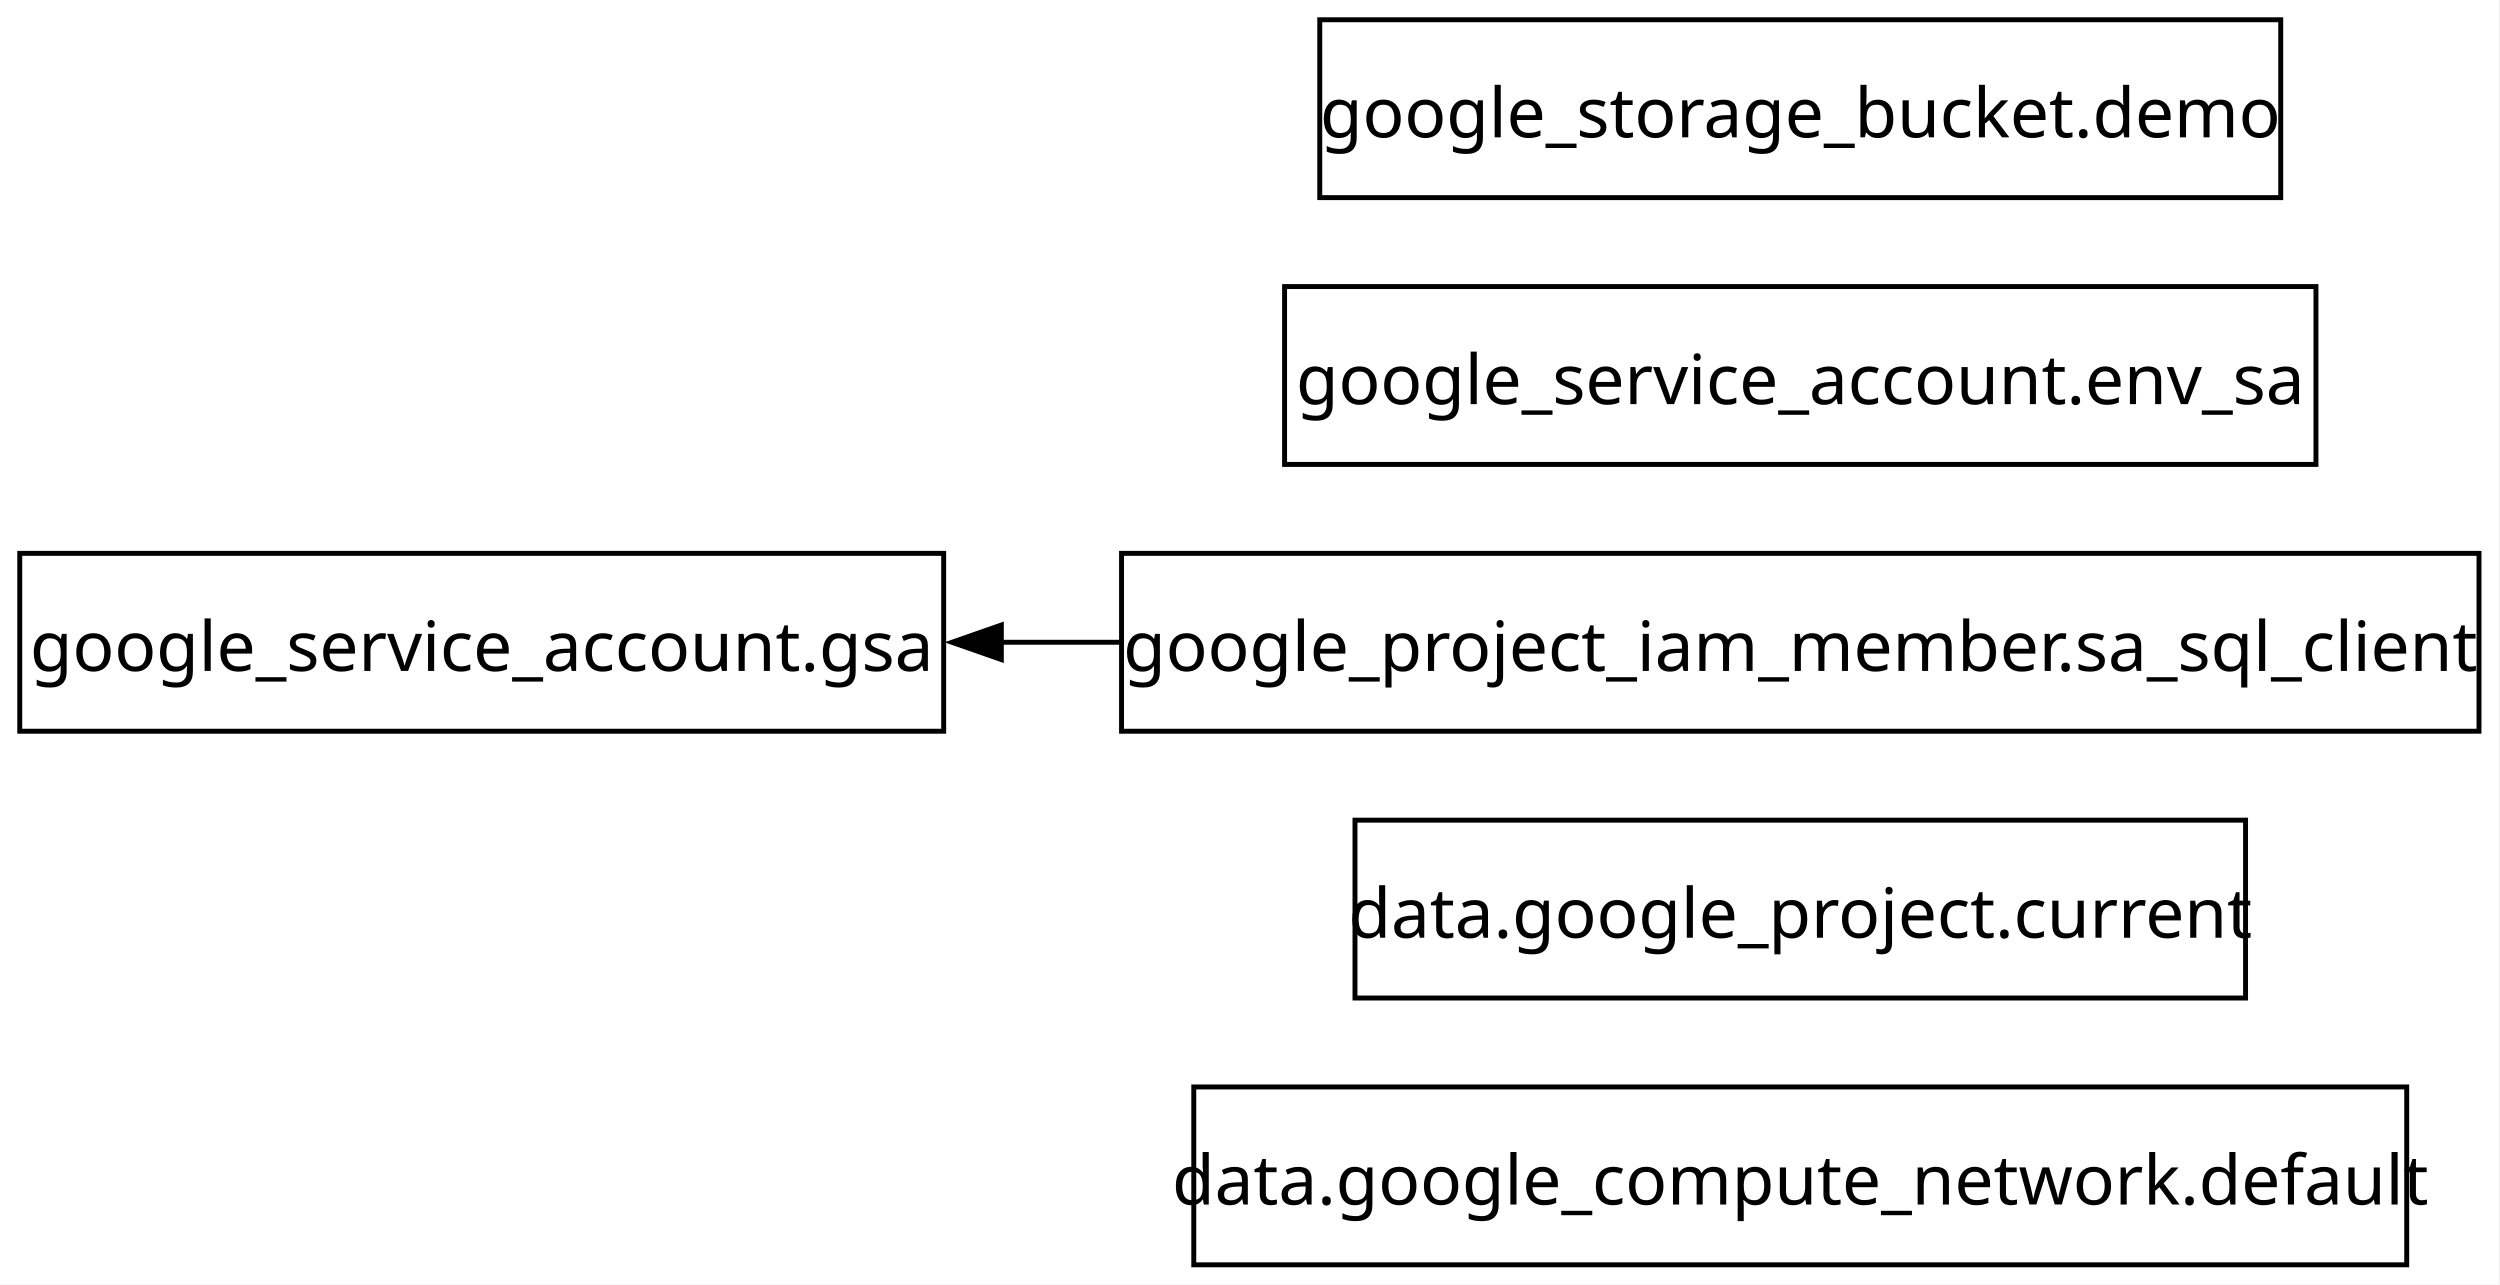
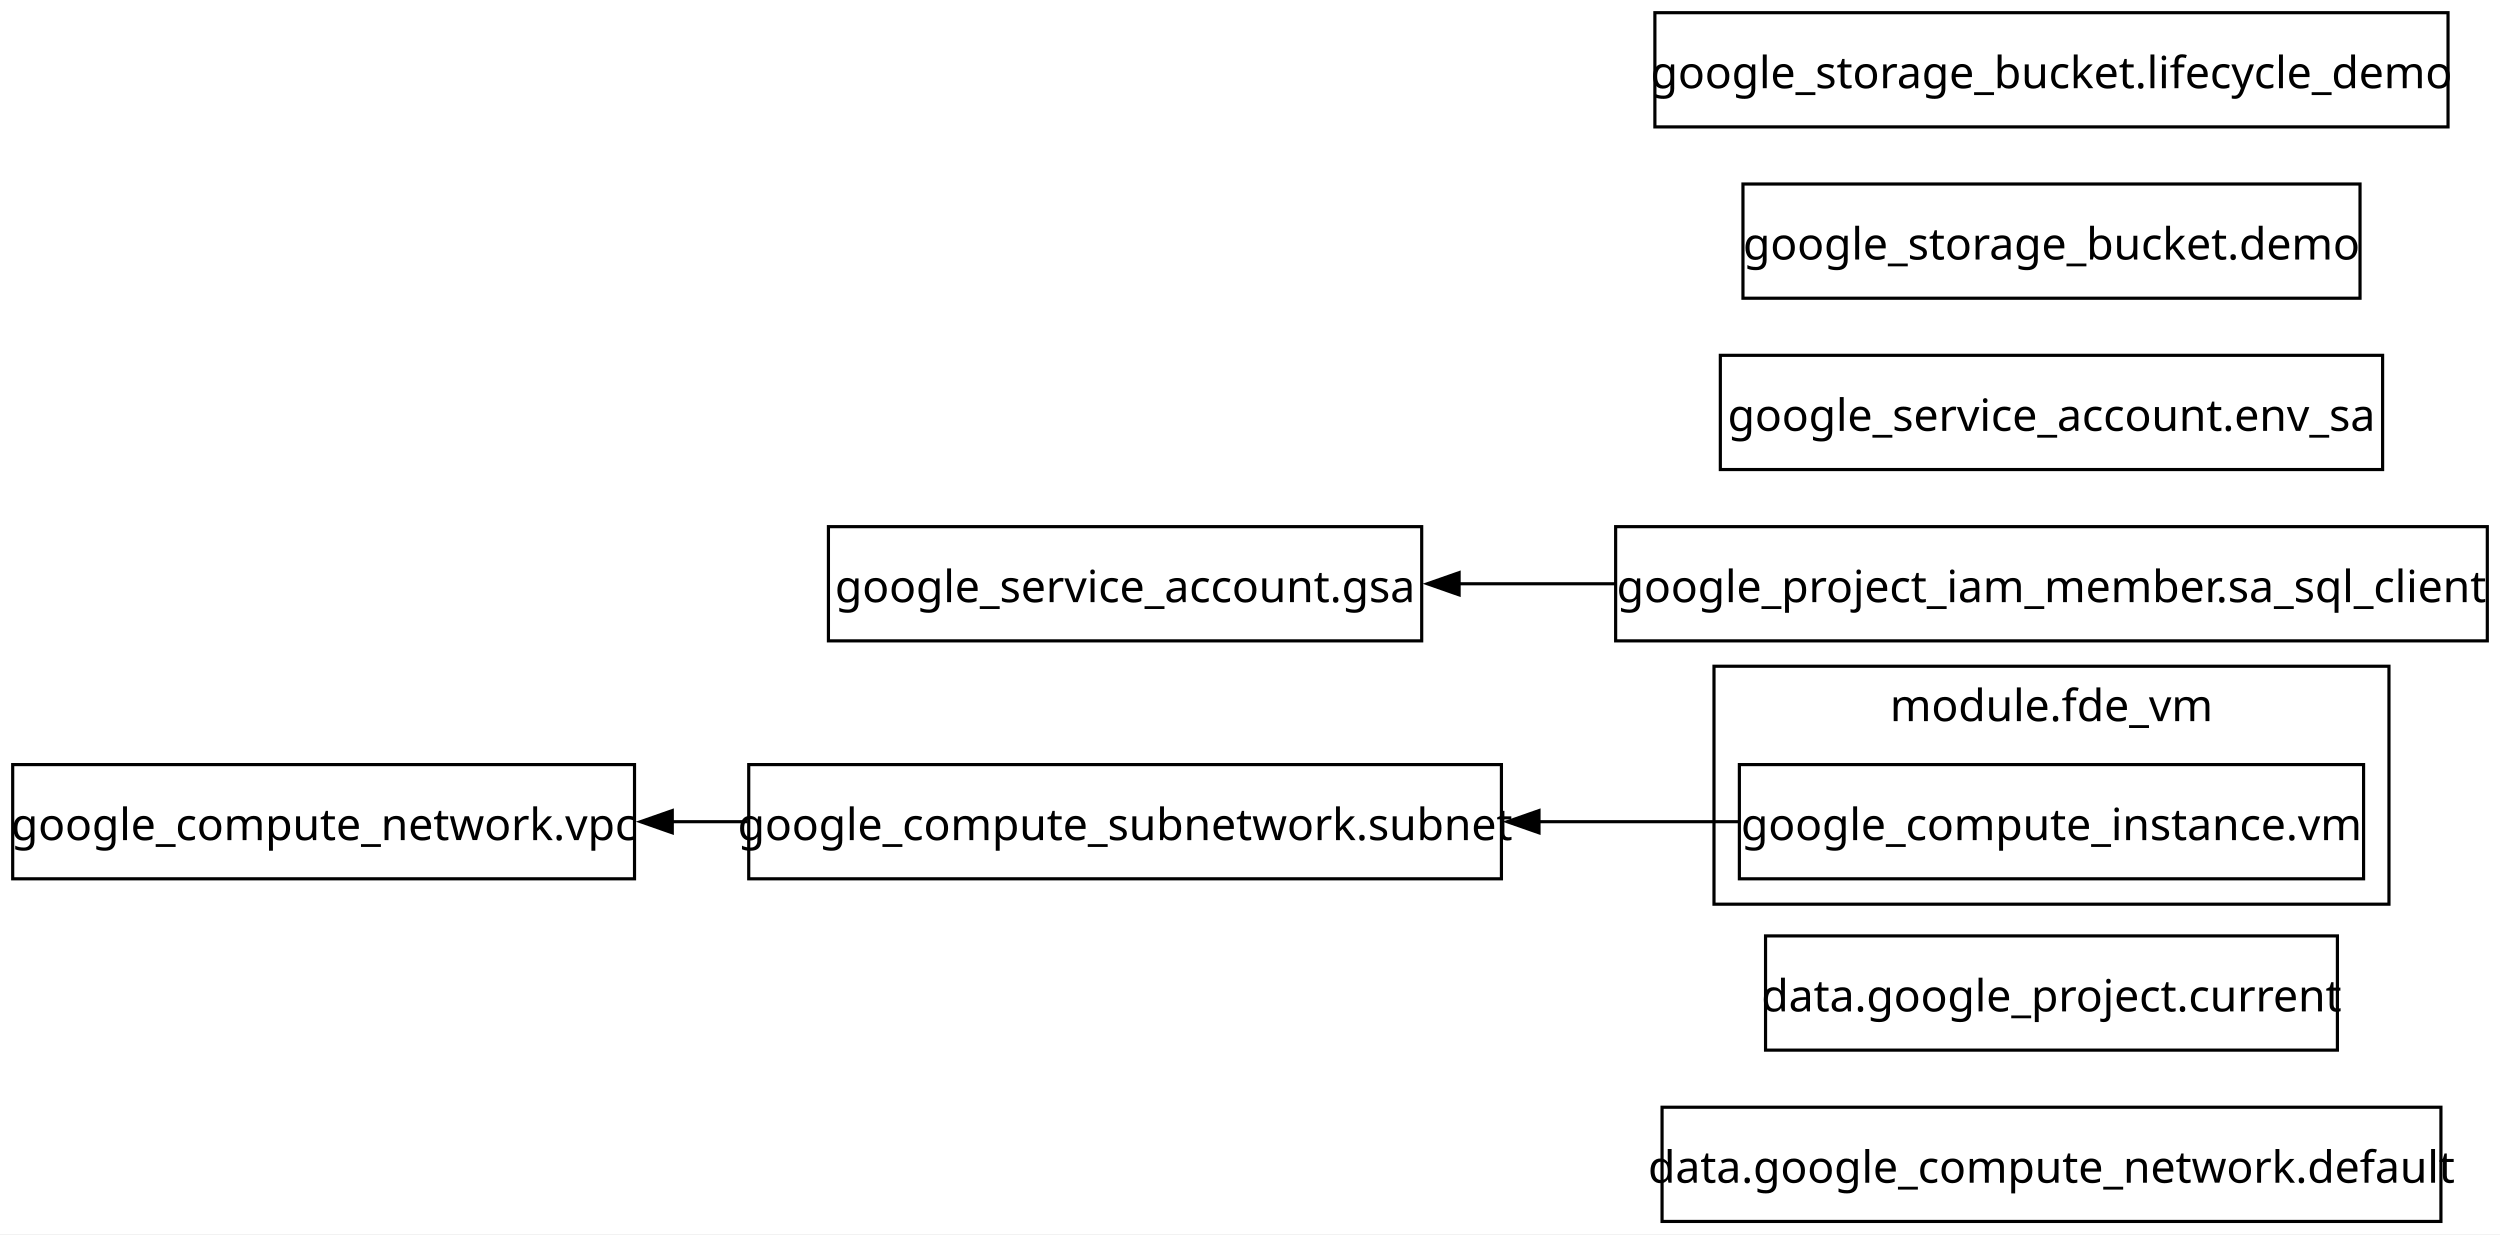
- <svg xmlns="http://www.w3.org/2000/svg" width="506pt" height="260pt" viewBox="0.00 0.00 506.00 260.00">
-   <g id="graph0" class="graph" transform="scale(1 1) rotate(0) translate(4 256)">
-     <polygon fill="white" stroke="none" points="-4,4 -4,-256 501.75,-256 501.75,4 -4,4" />
+ <svg xmlns="http://www.w3.org/2000/svg" width="788pt" height="389pt" viewBox="0.00 0.00 788.00 389.00">
+   <g id="graph0" class="graph" transform="scale(1 1) rotate(0) translate(4 385)">
+     <polygon fill="white" stroke="none" points="-4,4 -4,-385 784,-385 784,4 -4,4" />
+     <g id="clust1" class="cluster">
+       <polygon fill="none" stroke="black" points="536.25,-100 536.25,-175 749,-175 749,-100 536.25,-100" />
+       <text xml:space="preserve" text-anchor="middle" x="642.62" y="-157.7" font-family="sans-serif" font-size="14.00">module.fde_vm</text>
+     </g>
    <g id="node1" class="node">
-       <polygon fill="none" stroke="black" points="483.12,-36 237.62,-36 237.62,0 483.12,0 483.12,-36" />
-       <text xml:space="preserve" text-anchor="middle" x="360.38" y="-12.2" font-family="sans-serif" font-size="14.00">data.google_compute_network.default</text>
+       <polygon fill="none" stroke="black" points="765.38,-36 519.88,-36 519.88,0 765.38,0 765.38,-36" />
+       <text xml:space="preserve" text-anchor="middle" x="642.62" y="-12.2" font-family="sans-serif" font-size="14.00">data.google_compute_network.default</text>
    </g>
    <g id="node2" class="node">
-       <polygon fill="none" stroke="black" points="450.5,-90 270.25,-90 270.25,-54 450.5,-54 450.5,-90" />
-       <text xml:space="preserve" text-anchor="middle" x="360.38" y="-66.2" font-family="sans-serif" font-size="14.00">data.google_project.current</text>
+       <polygon fill="none" stroke="black" points="732.75,-90 552.5,-90 552.5,-54 732.75,-54 732.75,-90" />
+       <text xml:space="preserve" text-anchor="middle" x="642.62" y="-66.2" font-family="sans-serif" font-size="14.00">data.google_project.current</text>
    </g>
    <g id="node3" class="node">
-       <polygon fill="none" stroke="black" points="497.75,-144 223,-144 223,-108 497.75,-108 497.75,-144" />
-       <text xml:space="preserve" text-anchor="middle" x="360.38" y="-120.2" font-family="sans-serif" font-size="14.00">google_project_iam_member.sa_sql_client</text>
+       <polygon fill="none" stroke="black" points="196,-144 0,-144 0,-108 196,-108 196,-144" />
+       <text xml:space="preserve" text-anchor="middle" x="98" y="-120.2" font-family="sans-serif" font-size="14.00">google_compute_network.vpc</text>
+     </g>
+     <g id="node4" class="node">
+       <polygon fill="none" stroke="black" points="469.25,-144 232,-144 232,-108 469.25,-108 469.25,-144" />
+       <text xml:space="preserve" text-anchor="middle" x="350.62" y="-120.2" font-family="sans-serif" font-size="14.00">google_compute_subnetwork.subnet</text>
+     </g>
+     <g id="edge1" class="edge">
+       <path fill="none" stroke="black" d="M231.65,-126C223.72,-126 215.75,-126 207.86,-126" />
+       <polygon fill="black" stroke="black" points="207.9,-122.5 197.9,-126 207.9,-129.5 207.9,-122.5" />
    </g>
    <g id="node5" class="node">
-       <polygon fill="none" stroke="black" points="187,-144 0,-144 0,-108 187,-108 187,-144" />
-       <text xml:space="preserve" text-anchor="middle" x="93.5" y="-120.2" font-family="sans-serif" font-size="14.00">google_service_account.gsa</text>
+       <polygon fill="none" stroke="black" points="780,-219 505.25,-219 505.25,-183 780,-183 780,-219" />
+       <text xml:space="preserve" text-anchor="middle" x="642.62" y="-195.2" font-family="sans-serif" font-size="14.00">google_project_iam_member.sa_sql_client</text>
    </g>
-     <g id="edge1" class="edge">
-       <path fill="none" stroke="black" d="M222.67,-126C214.6,-126 206.54,-126 198.63,-126" />
-       <polygon fill="black" stroke="black" points="198.67,-122.5 188.67,-126 198.67,-129.5 198.67,-122.5" />
+     <g id="node7" class="node">
+       <polygon fill="none" stroke="black" points="444.12,-219 257.12,-219 257.12,-183 444.12,-183 444.12,-219" />
+       <text xml:space="preserve" text-anchor="middle" x="350.62" y="-195.2" font-family="sans-serif" font-size="14.00">google_service_account.gsa</text>
    </g>
-     <g id="node4" class="node">
-       <polygon fill="none" stroke="black" points="464.75,-198 256,-198 256,-162 464.75,-162 464.75,-198" />
-       <text xml:space="preserve" text-anchor="middle" x="360.38" y="-174.2" font-family="sans-serif" font-size="14.00">google_service_account.env_sa</text>
+     <g id="edge2" class="edge">
+       <path fill="none" stroke="black" d="M505.12,-201C488.57,-201 471.87,-201 455.89,-201" />
+       <polygon fill="black" stroke="black" points="455.91,-197.5 445.91,-201 455.91,-204.5 455.91,-197.5" />
    </g>
    <g id="node6" class="node">
-       <polygon fill="none" stroke="black" points="457.62,-252 263.12,-252 263.12,-216 457.62,-216 457.62,-252" />
-       <text xml:space="preserve" text-anchor="middle" x="360.38" y="-228.2" font-family="sans-serif" font-size="14.00">google_storage_bucket.demo</text>
+       <polygon fill="none" stroke="black" points="747,-273 538.25,-273 538.25,-237 747,-237 747,-273" />
+       <text xml:space="preserve" text-anchor="middle" x="642.62" y="-249.2" font-family="sans-serif" font-size="14.00">google_service_account.env_sa</text>
+     </g>
+     <g id="node8" class="node">
+       <polygon fill="none" stroke="black" points="739.88,-327 545.38,-327 545.38,-291 739.88,-291 739.88,-327" />
+       <text xml:space="preserve" text-anchor="middle" x="642.62" y="-303.2" font-family="sans-serif" font-size="14.00">google_storage_bucket.demo</text>
+     </g>
+     <g id="node9" class="node">
+       <polygon fill="none" stroke="black" points="767.62,-381 517.62,-381 517.62,-345 767.62,-345 767.62,-381" />
+       <text xml:space="preserve" text-anchor="middle" x="642.62" y="-357.2" font-family="sans-serif" font-size="14.00">google_storage_bucket.lifecycle_demo</text>
+     </g>
+     <g id="node10" class="node">
+       <polygon fill="none" stroke="black" points="741,-144 544.25,-144 544.25,-108 741,-108 741,-144" />
+       <text xml:space="preserve" text-anchor="middle" x="642.62" y="-120.2" font-family="sans-serif" font-size="14.00">google_compute_instance.vm</text>
+     </g>
+     <g id="edge3" class="edge">
+       <path fill="none" stroke="black" d="M543.85,-126C523.64,-126 502.05,-126 480.92,-126" />
+       <polygon fill="black" stroke="black" points="481.09,-122.5 471.09,-126 481.09,-129.5 481.09,-122.5" />
    </g>
  </g>
</svg>
